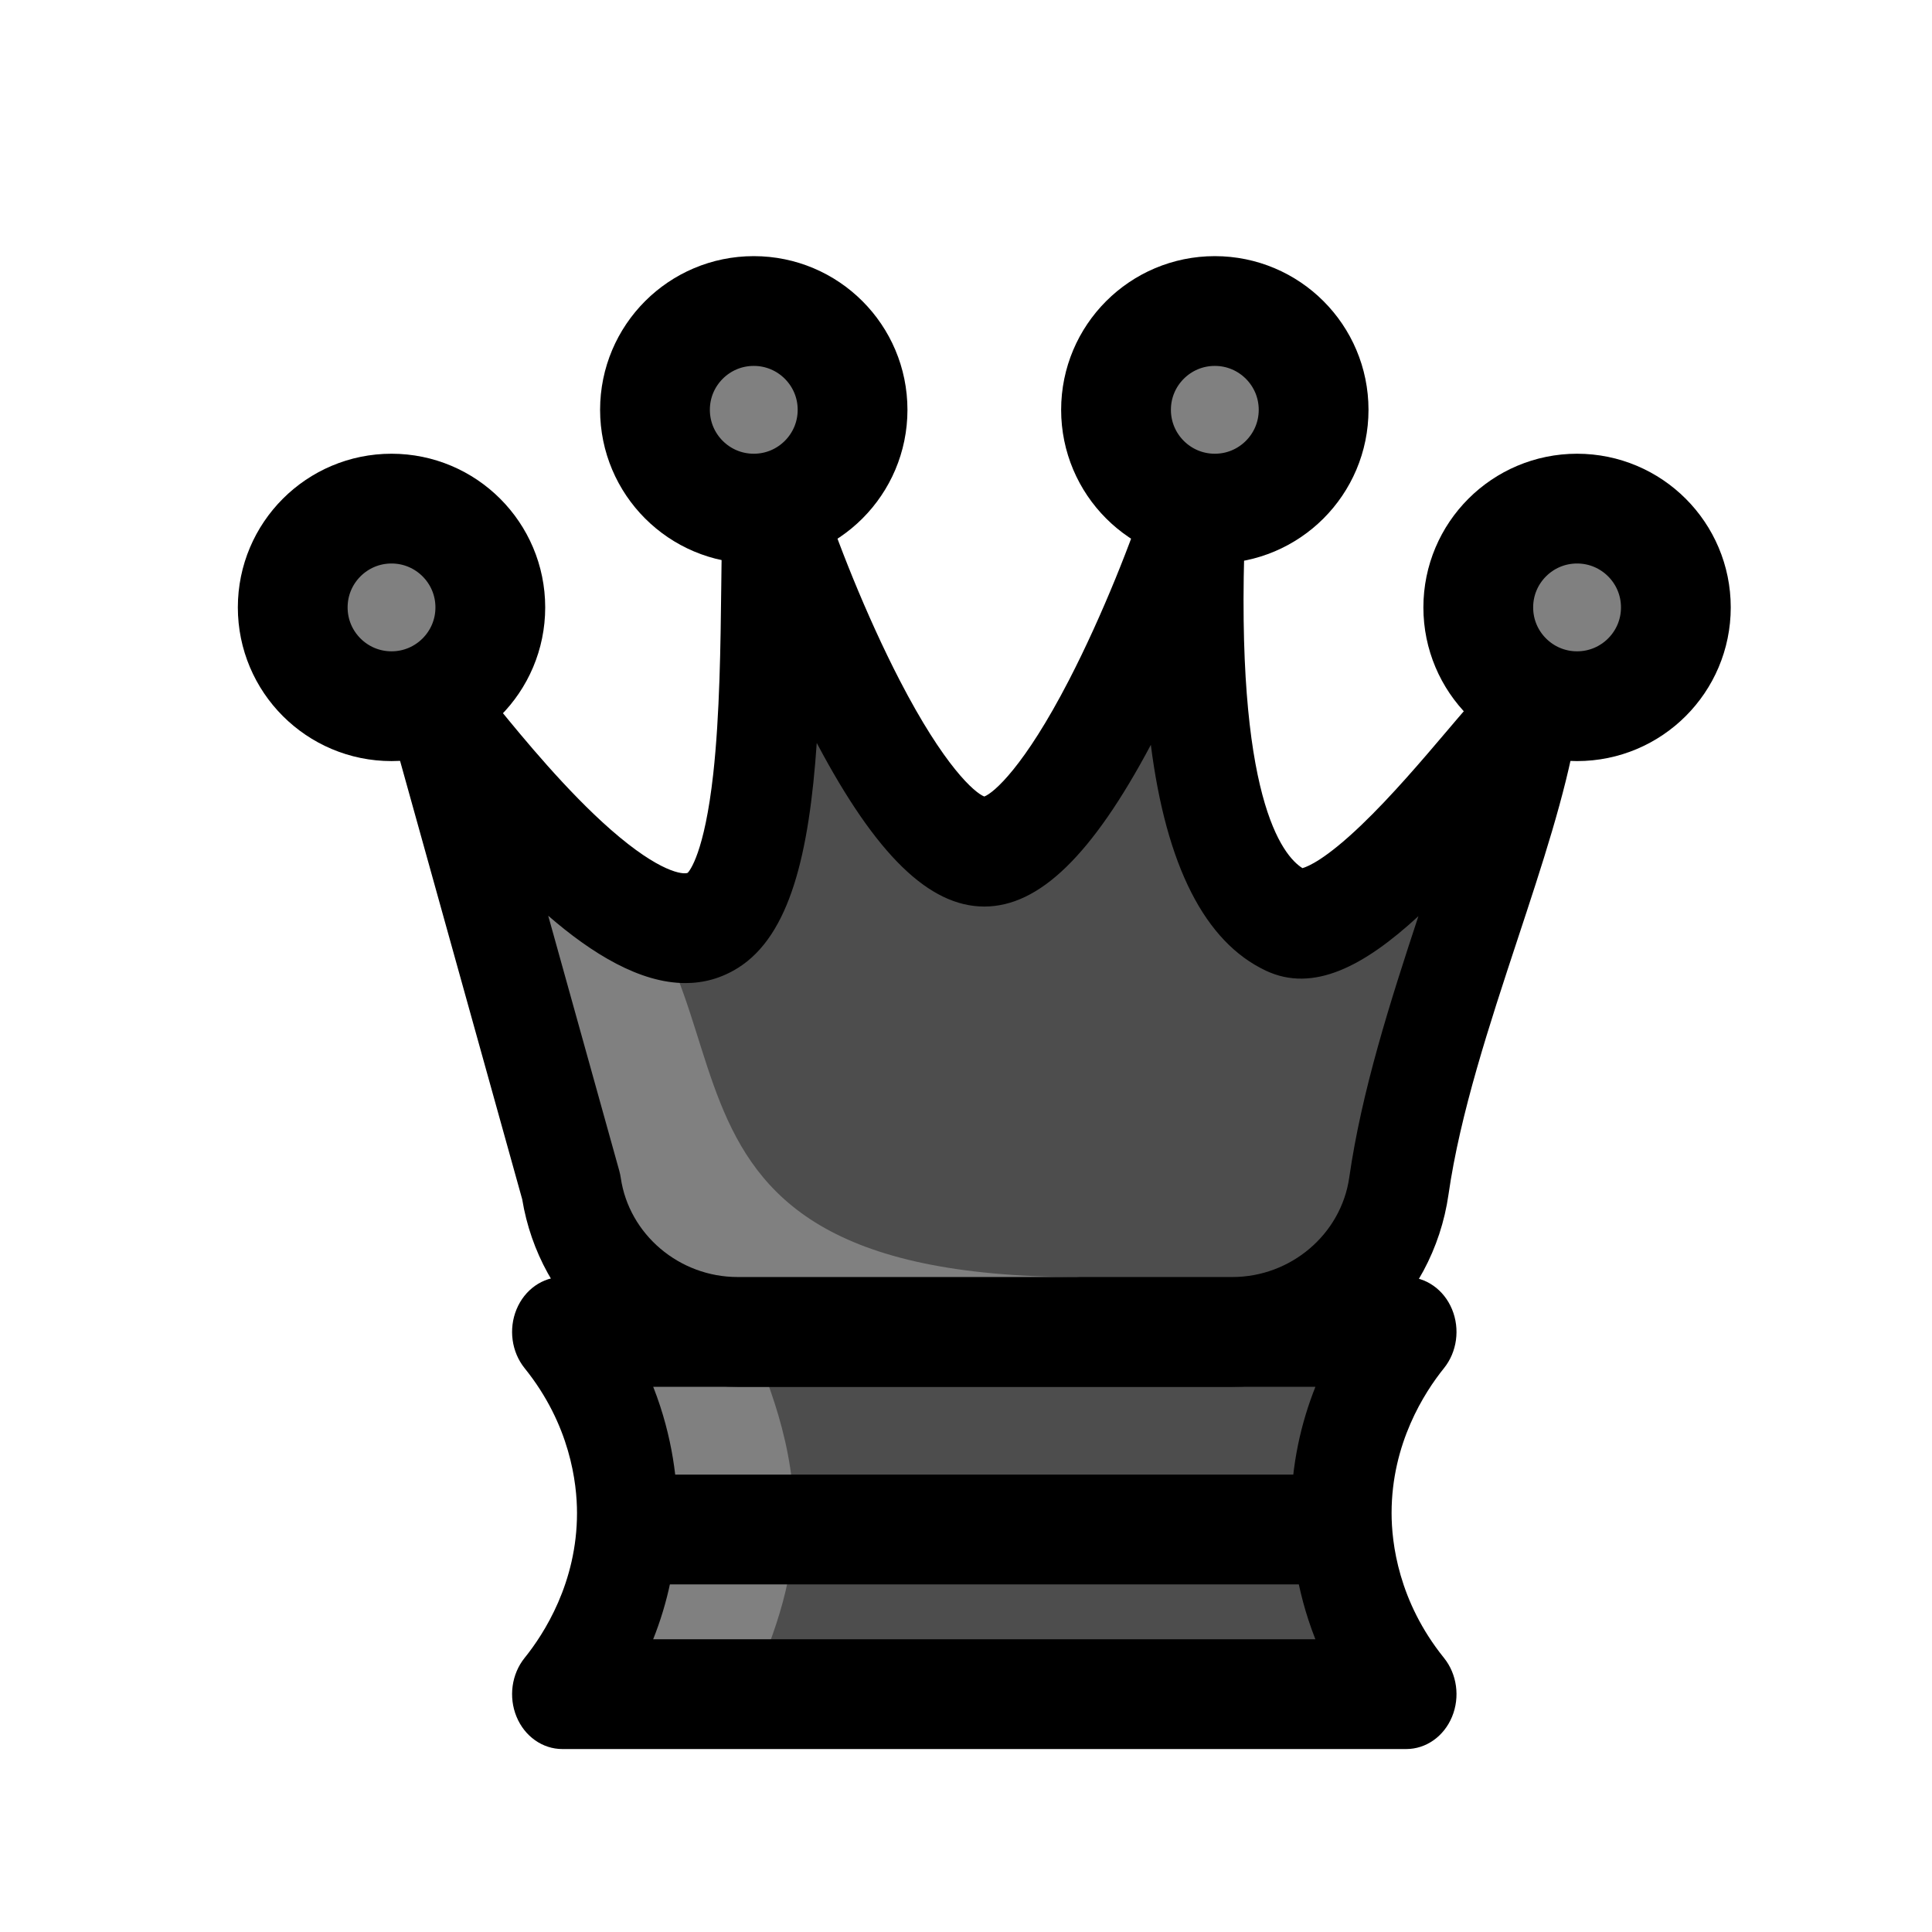
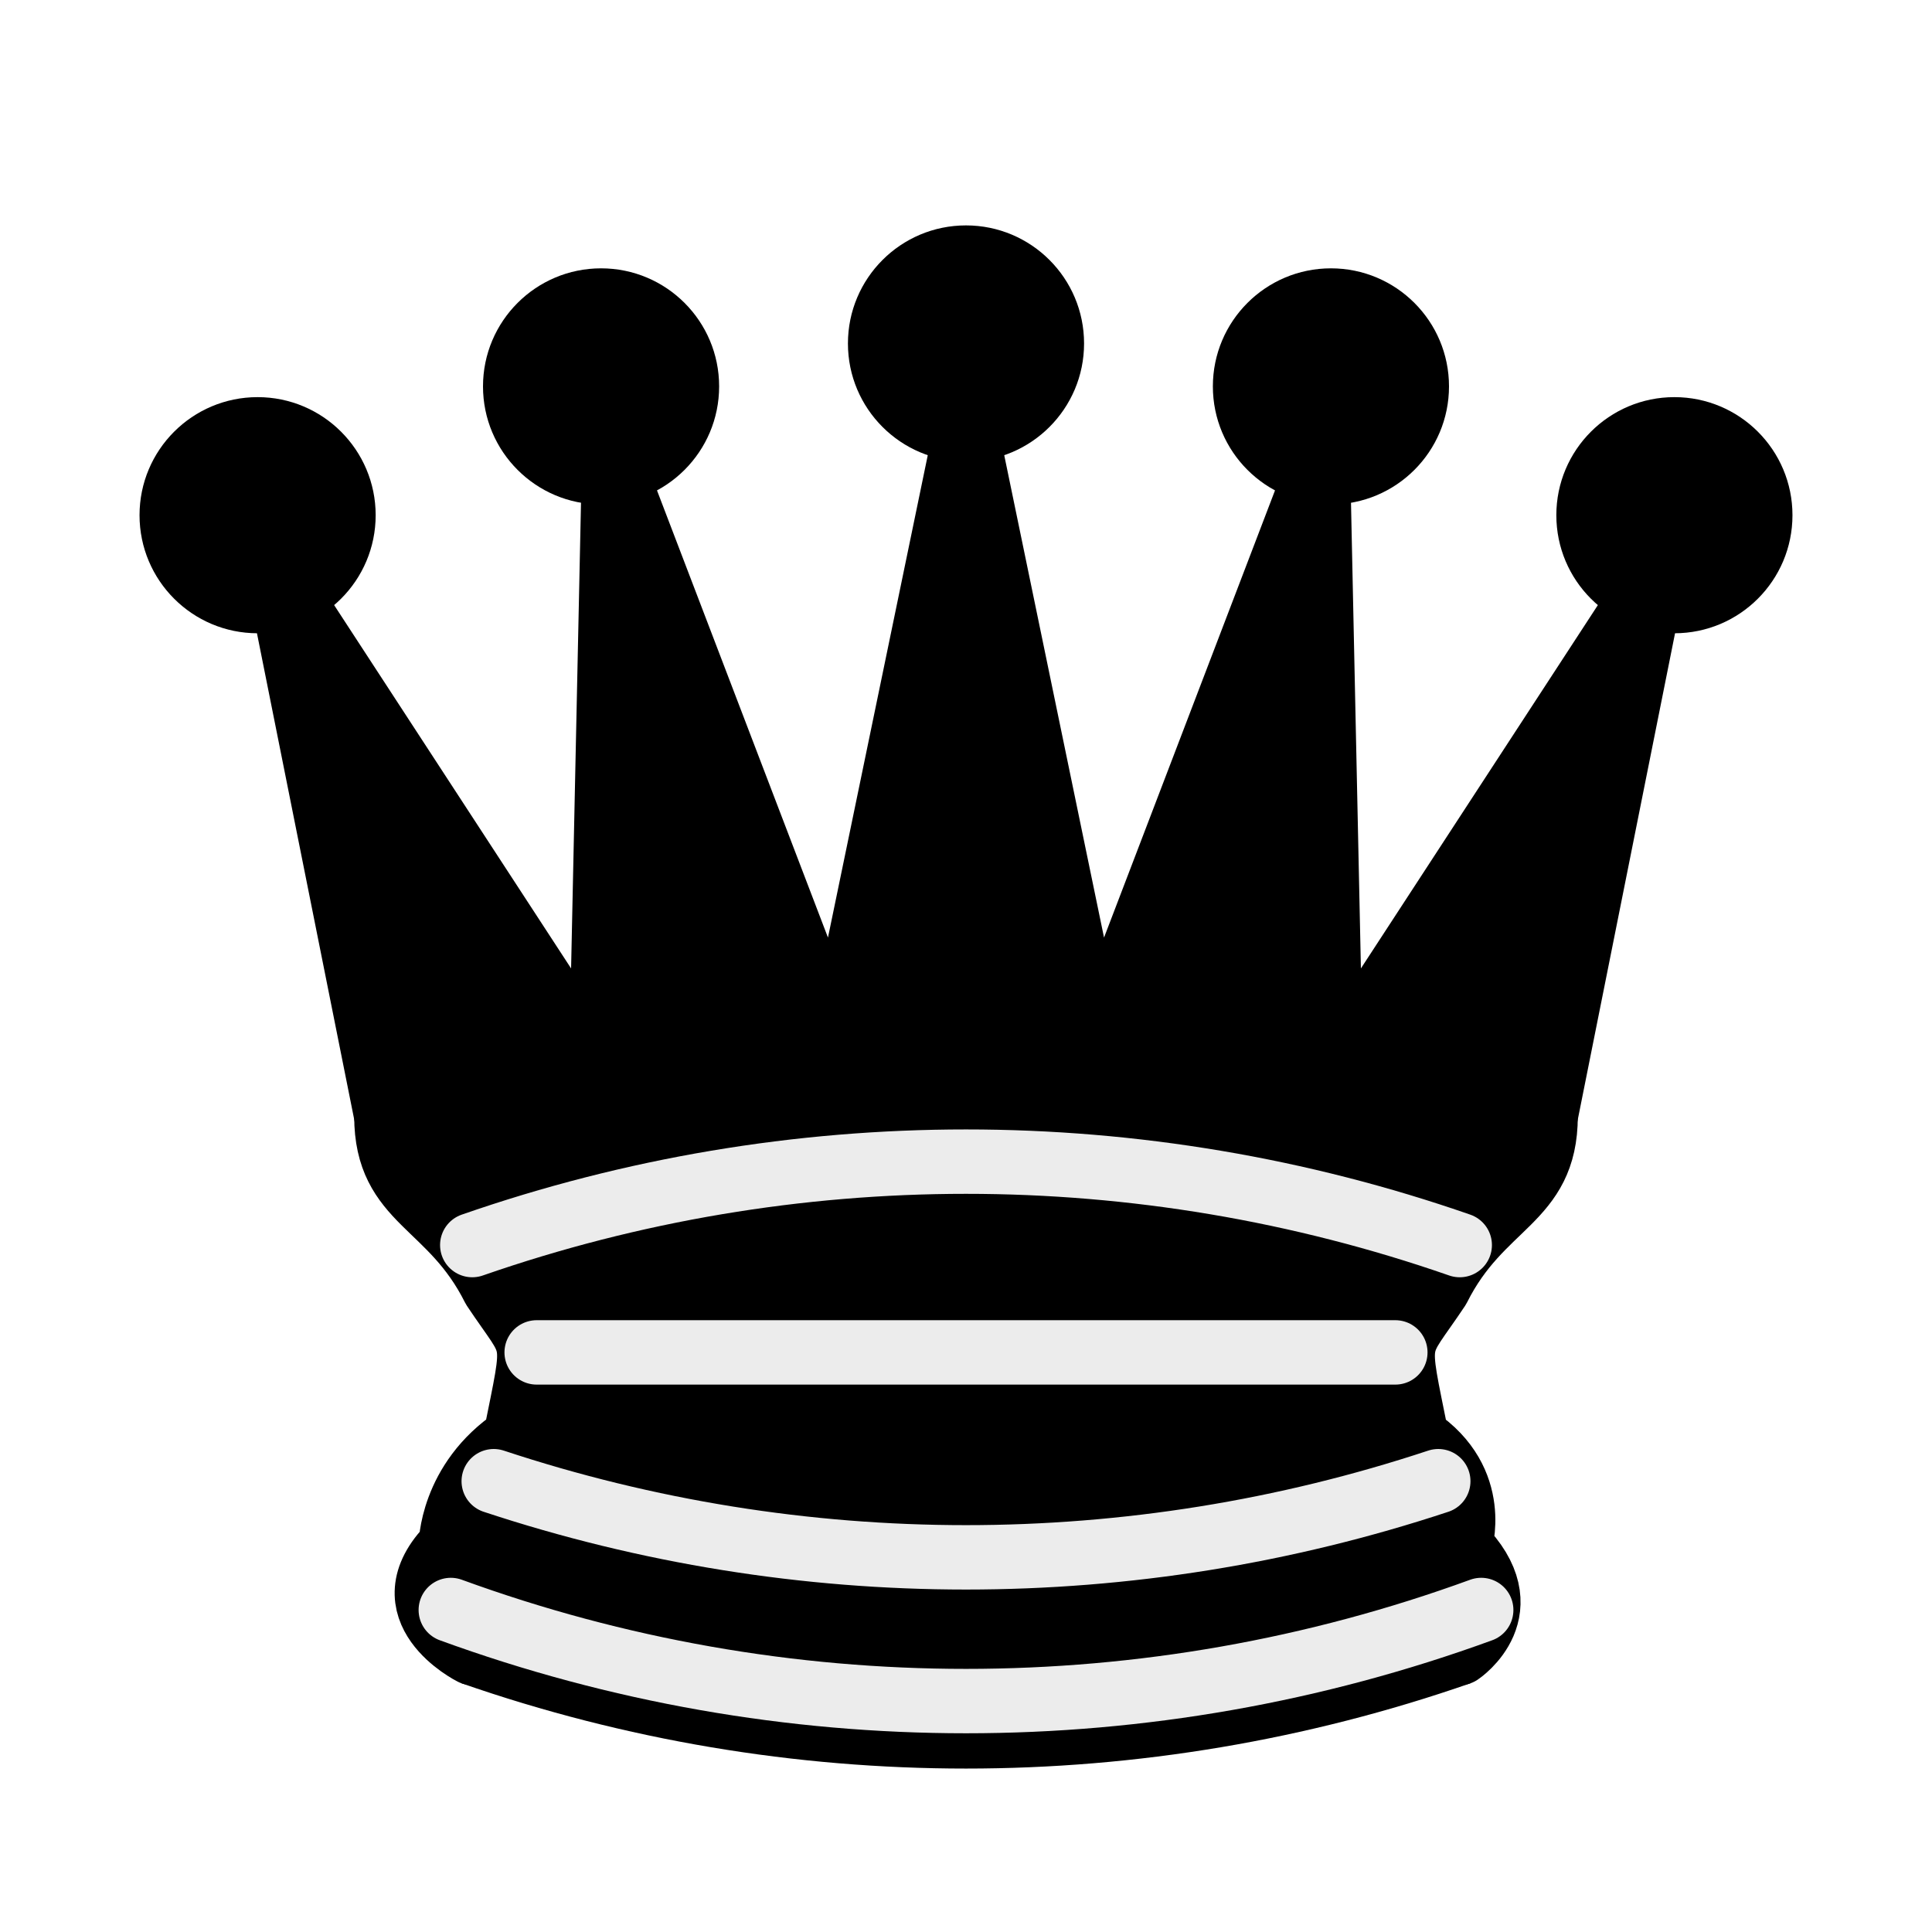
- <svg xmlns="http://www.w3.org/2000/svg" width="100" height="100" viewBox="-50 -90 498 528" version="1.1">
-   <g id="surface1" transform="translate(0 -20)">
-     <path style=" stroke:none;fill-rule:nonzero;fill:rgb(30.196%,30.196%,30.196%);fill-opacity:1;" d="M 319.324 393 L 88.676 393 C 93.176 387.422 106.422 369.527 106.422 343.5 C 106.422 336.527 105.469 314.82 88.676 294 L 319.324 294 C 314.824 299.578 301.582 317.473 301.582 343.5 C 301.582 350.473 302.531 372.18 319.324 393 " />
-     <path style=" stroke:none;fill-rule:nonzero;fill:rgb(50.197%,50.197%,50.197%);fill-opacity:1;" d="M 140 393 C 143.562 382.719 151.434 367.227 152 348 C 152.699 324.203 143.898 306.277 140 295 C 129.32 295 112.746 294 102.066 294 L 117.629 348 L 92.914 393 Z M 140 393 " />
-     <path style=" stroke:none;fill-rule:nonzero;fill:rgb(0%,0%,0%);fill-opacity:1;" d="M 113.504 378 L 294.484 378 C 288.961 363.984 287.852 351.363 287.852 343.5 C 287.852 330.18 290.68 318.586 294.496 309 L 113.516 309 C 119.039 323.016 120.148 335.637 120.148 343.5 C 120.148 356.82 117.32 368.414 113.504 378 M 319.32 408 L 88.68 408 C 83.281 408 78.387 404.547 76.168 399.176 C 73.945 393.801 74.812 387.508 78.379 383.082 C 83.723 376.453 92.691 362.496 92.691 343.5 C 92.691 335.348 90.832 319.359 78.375 303.914 C 74.812 299.492 73.945 293.195 76.168 287.824 C 78.387 282.453 83.281 279 88.68 279 L 319.32 279 C 324.719 279 329.613 282.453 331.832 287.824 C 334.055 293.199 333.191 299.492 329.621 303.918 C 324.277 310.547 315.309 324.504 315.309 343.5 C 315.309 351.652 317.168 367.641 329.621 383.086 C 333.191 387.508 334.055 393.805 331.832 399.176 C 329.613 404.547 324.719 408 319.32 408 " />
-     <path style=" stroke:none;fill-rule:nonzero;fill:rgb(30.196%,30.196%,30.196%);fill-opacity:1;" d="M 91.102 254.301 L 55.73 127.332 C 58.969 129.281 106.164 196.375 129.863 181.5 C 148.715 169.668 144.793 97.32 146.34 69 C 154.637 95.242 182.426 162.75 204 162.75 C 225.574 162.75 253.363 95.242 261.66 69 C 262.184 72.23 253.832 166.156 286.371 181.5 C 304.957 190.266 346.254 129.988 352.273 127.332 C 346.105 162.539 323.465 211.137 317.301 254.129 C 314.02 277.012 294.652 294 271.793 294 L 136.582 294 C 113.793 294 94.441 277.109 91.102 254.301 " />
-     <path style=" stroke:none;fill-rule:nonzero;fill:rgb(50.197%,50.197%,50.197%);fill-opacity:1;" d="M 86.828 159 C 153 192 93 279 230 279 L 129.973 294 C 118.781 283.531 95.906 259.227 86.828 222 C 80.238 194.984 83.629 172.277 86.828 159 " />
-     <path style=" stroke:none;fill-rule:nonzero;fill:rgb(0%,0%,0%);fill-opacity:1;" d="M 203.703 147.773 Z M 204.297 147.773 Z M 122.902 168.582 Z M 84.824 180.262 L 104.234 249.934 C 104.418 250.59 104.559 251.258 104.656 251.934 C 106.918 267.363 120.645 279 136.582 279 L 271.797 279 C 287.781 279 301.516 267.309 303.738 251.809 C 307.133 228.152 314.887 203.922 322.641 180.379 C 307.742 194.117 293.871 201.375 280.934 195.27 C 264.293 187.426 253.727 166.668 249.516 133.562 C 233.488 163.707 219.02 177.75 204 177.75 C 188.922 177.75 174.406 163.602 158.309 133.23 C 158.277 133.168 158.242 133.102 158.211 133.039 C 156.145 163.215 150.906 185.594 136.703 194.508 C 132.098 197.395 127.266 198.668 122.32 198.668 C 109.93 198.668 96.832 190.684 84.824 180.262 M 271.797 309 L 136.582 309 C 122.457 309 108.75 303.824 97.98 294.422 C 87.23 285.043 80.062 272.059 77.715 257.762 L 42.598 131.703 C 40.969 125.863 42.742 119.531 47.082 115.684 C 51.418 111.836 57.457 111.25 62.348 114.191 C 64.977 115.77 66.469 117.598 71.418 123.648 C 77.844 131.504 89.809 146.129 101.934 156.75 C 115.402 168.547 121.777 169.062 122.949 168.535 C 123.438 168.027 127.523 163.176 129.926 141.469 C 131.703 125.375 131.93 106.113 132.109 90.633 C 132.215 81.82 132.301 74.207 132.637 68.105 C 133.023 60.961 137.98 55.113 144.473 54.141 C 150.957 53.168 157.176 57.336 159.316 64.102 C 163.41 77.055 171.668 98.105 180.883 115.926 C 193.09 139.535 201.402 146.684 204 147.68 C 206.598 146.684 214.91 139.535 227.117 115.926 C 236.332 98.105 244.59 77.055 248.684 64.102 C 250.727 57.641 256.512 53.516 262.746 54.047 C 268.98 54.586 274.098 59.668 275.184 66.398 C 275.508 68.406 275.449 69.848 275.262 74.621 C 272.359 148.035 285.559 163.879 290.953 167.254 C 292.488 166.824 297.297 164.816 307.039 155.488 C 315.348 147.535 323.703 137.699 330.418 129.793 C 339.309 119.324 342.633 115.41 347.129 113.426 C 351.789 111.367 357.105 112.258 360.988 115.746 C 364.871 119.23 366.699 124.758 365.754 130.152 C 362.766 147.219 356.457 166.344 349.777 186.594 C 342.043 210.047 334.043 234.301 330.863 256.449 C 328.746 271.223 321.508 284.68 310.48 294.348 C 299.695 303.797 285.961 309 271.797 309 " />
-     <path style=" stroke:none;fill-rule:nonzero;fill:rgb(50.197%,50.197%,50.197%);fill-opacity:1;" d="M 168 42 C 168 56.91 155.91 69 141 69 C 126.09 69 114 56.91 114 42 C 114 27.09 126.09 15 141 15 C 155.91 15 168 27.09 168 42 " />
-     <path style="fill:none;stroke-width:30;stroke-linecap:butt;stroke-linejoin:round;stroke:rgb(0%,0%,0%);stroke-opacity:1;stroke-miterlimit:10;" d="M 0 0 C 0 -14.91 -12.09 -27 -27 -27 C -41.91 -27 -54 -14.91 -54 0 C -54 14.91 -41.91 27 -27 27 C -12.09 27 0 14.91 0 0 Z M 0 0 " transform="matrix(1,0,0,-1,168,42)" />
-     <path style=" stroke:none;fill-rule:nonzero;fill:rgb(50.197%,50.197%,50.197%);fill-opacity:1;" d="M 294 42 C 294 56.91 281.91 69 267 69 C 252.09 69 240 56.91 240 42 C 240 27.09 252.09 15 267 15 C 281.91 15 294 27.09 294 42 " />
-     <path style="fill:none;stroke-width:30;stroke-linecap:butt;stroke-linejoin:round;stroke:rgb(0%,0%,0%);stroke-opacity:1;stroke-miterlimit:10;" d="M 0 0 C 0 -14.91 -12.09 -27 -27 -27 C -41.91 -27 -54 -14.91 -54 0 C -54 14.91 -41.91 27 -27 27 C -12.09 27 0 14.91 0 0 Z M 0 0 " transform="matrix(1,0,0,-1,294,42)" />
-     <path style=" stroke:none;fill-rule:nonzero;fill:rgb(50.197%,50.197%,50.197%);fill-opacity:1;" d="M 393 96 C 393 110.91 380.91 123 366 123 C 351.09 123 339 110.91 339 96 C 339 81.09 351.09 69 366 69 C 380.91 69 393 81.09 393 96 " />
-     <path style="fill:none;stroke-width:30;stroke-linecap:butt;stroke-linejoin:round;stroke:rgb(0%,0%,0%);stroke-opacity:1;stroke-miterlimit:10;" d="M 0 0 C 0 -14.91 -12.09 -27 -27 -27 C -41.91 -27 -54 -14.91 -54 0 C -54 14.91 -41.91 27 -27 27 C -12.09 27 0 14.91 0 0 Z M 0 0 " transform="matrix(1,0,0,-1,393,96)" />
-     <path style=" stroke:none;fill-rule:nonzero;fill:rgb(50.197%,50.197%,50.197%);fill-opacity:1;" d="M 69 96 C 69 110.91 56.91 123 42 123 C 27.09 123 15 110.91 15 96 C 15 81.09 27.09 69 42 69 C 56.91 69 69 81.09 69 96 " />
-     <path style="fill:none;stroke-width:30;stroke-linecap:butt;stroke-linejoin:round;stroke:rgb(0%,0%,0%);stroke-opacity:1;stroke-miterlimit:10;" d="M 0 0 C 0 -14.91 -12.09 -27 -27 -27 C -41.91 -27 -54 -14.91 -54 0 C -54 14.91 -41.91 27 -27 27 C -12.09 27 0 14.91 0 0 Z M 0 0 " transform="matrix(1,0,0,-1,69,96)" />
-     <path style="fill:none;stroke-width:30;stroke-linecap:butt;stroke-linejoin:round;stroke:rgb(0%,0%,0%);stroke-opacity:1;stroke-miterlimit:10;" d="M 0 0 L 197.695 0 " transform="matrix(1,0,0,-1,105.1523,348)" />
+ <svg xmlns="http://www.w3.org/2000/svg" width="45" height="45">
+   <g fill-rule="evenodd" stroke="#000" stroke-width="1.5" stroke-linecap="round" stroke-linejoin="round">
+     <g stroke="none">
+       <circle cx="6" cy="12" r="2.75" />
+       <circle cx="14" cy="9" r="2.75" />
+       <circle cx="22.5" cy="8" r="2.75" />
+       <circle cx="31" cy="9" r="2.75" />
+       <circle cx="39" cy="12" r="2.75" />
+     </g>
+     <path d="M9 26c8.5-1.5 21-1.5 27 0l2.5-12.5L31 25l-.3-14.1-5.2 13.6-3-14.5-3 14.5-5.2-13.6L14 25 6.5 13.5 9 26z" stroke-linecap="butt" />
+     <path d="M9 26c0 2 1.5 2 2.5 4 1 1.5 1 1 .5 3.5-1.5 1-1.5 2.5-1.5 2.5-1.5 1.5.5 2.5.5 2.5 6.5 1 16.5 1 23 0 0 0 1.5-1 0-2.5 0 0 .5-1.5-1-2.5-.5-2.5-.5-2 .5-3.5 1-2 2.5-2 2.5-4-8.5-1.5-18.5-1.5-27 0z" stroke-linecap="butt" />
+     <path d="M11 38.5a35 35 1 0 0 23 0" fill="none" stroke-linecap="butt" />
+     <path d="M11 29a35 35 1 0 1 23 0m-21.5 2.5h20m-21 3a35 35 1 0 0 22 0m-23 3a35 35 1 0 0 24 0" fill="none" stroke="#ececec" />
  </g>
</svg>
